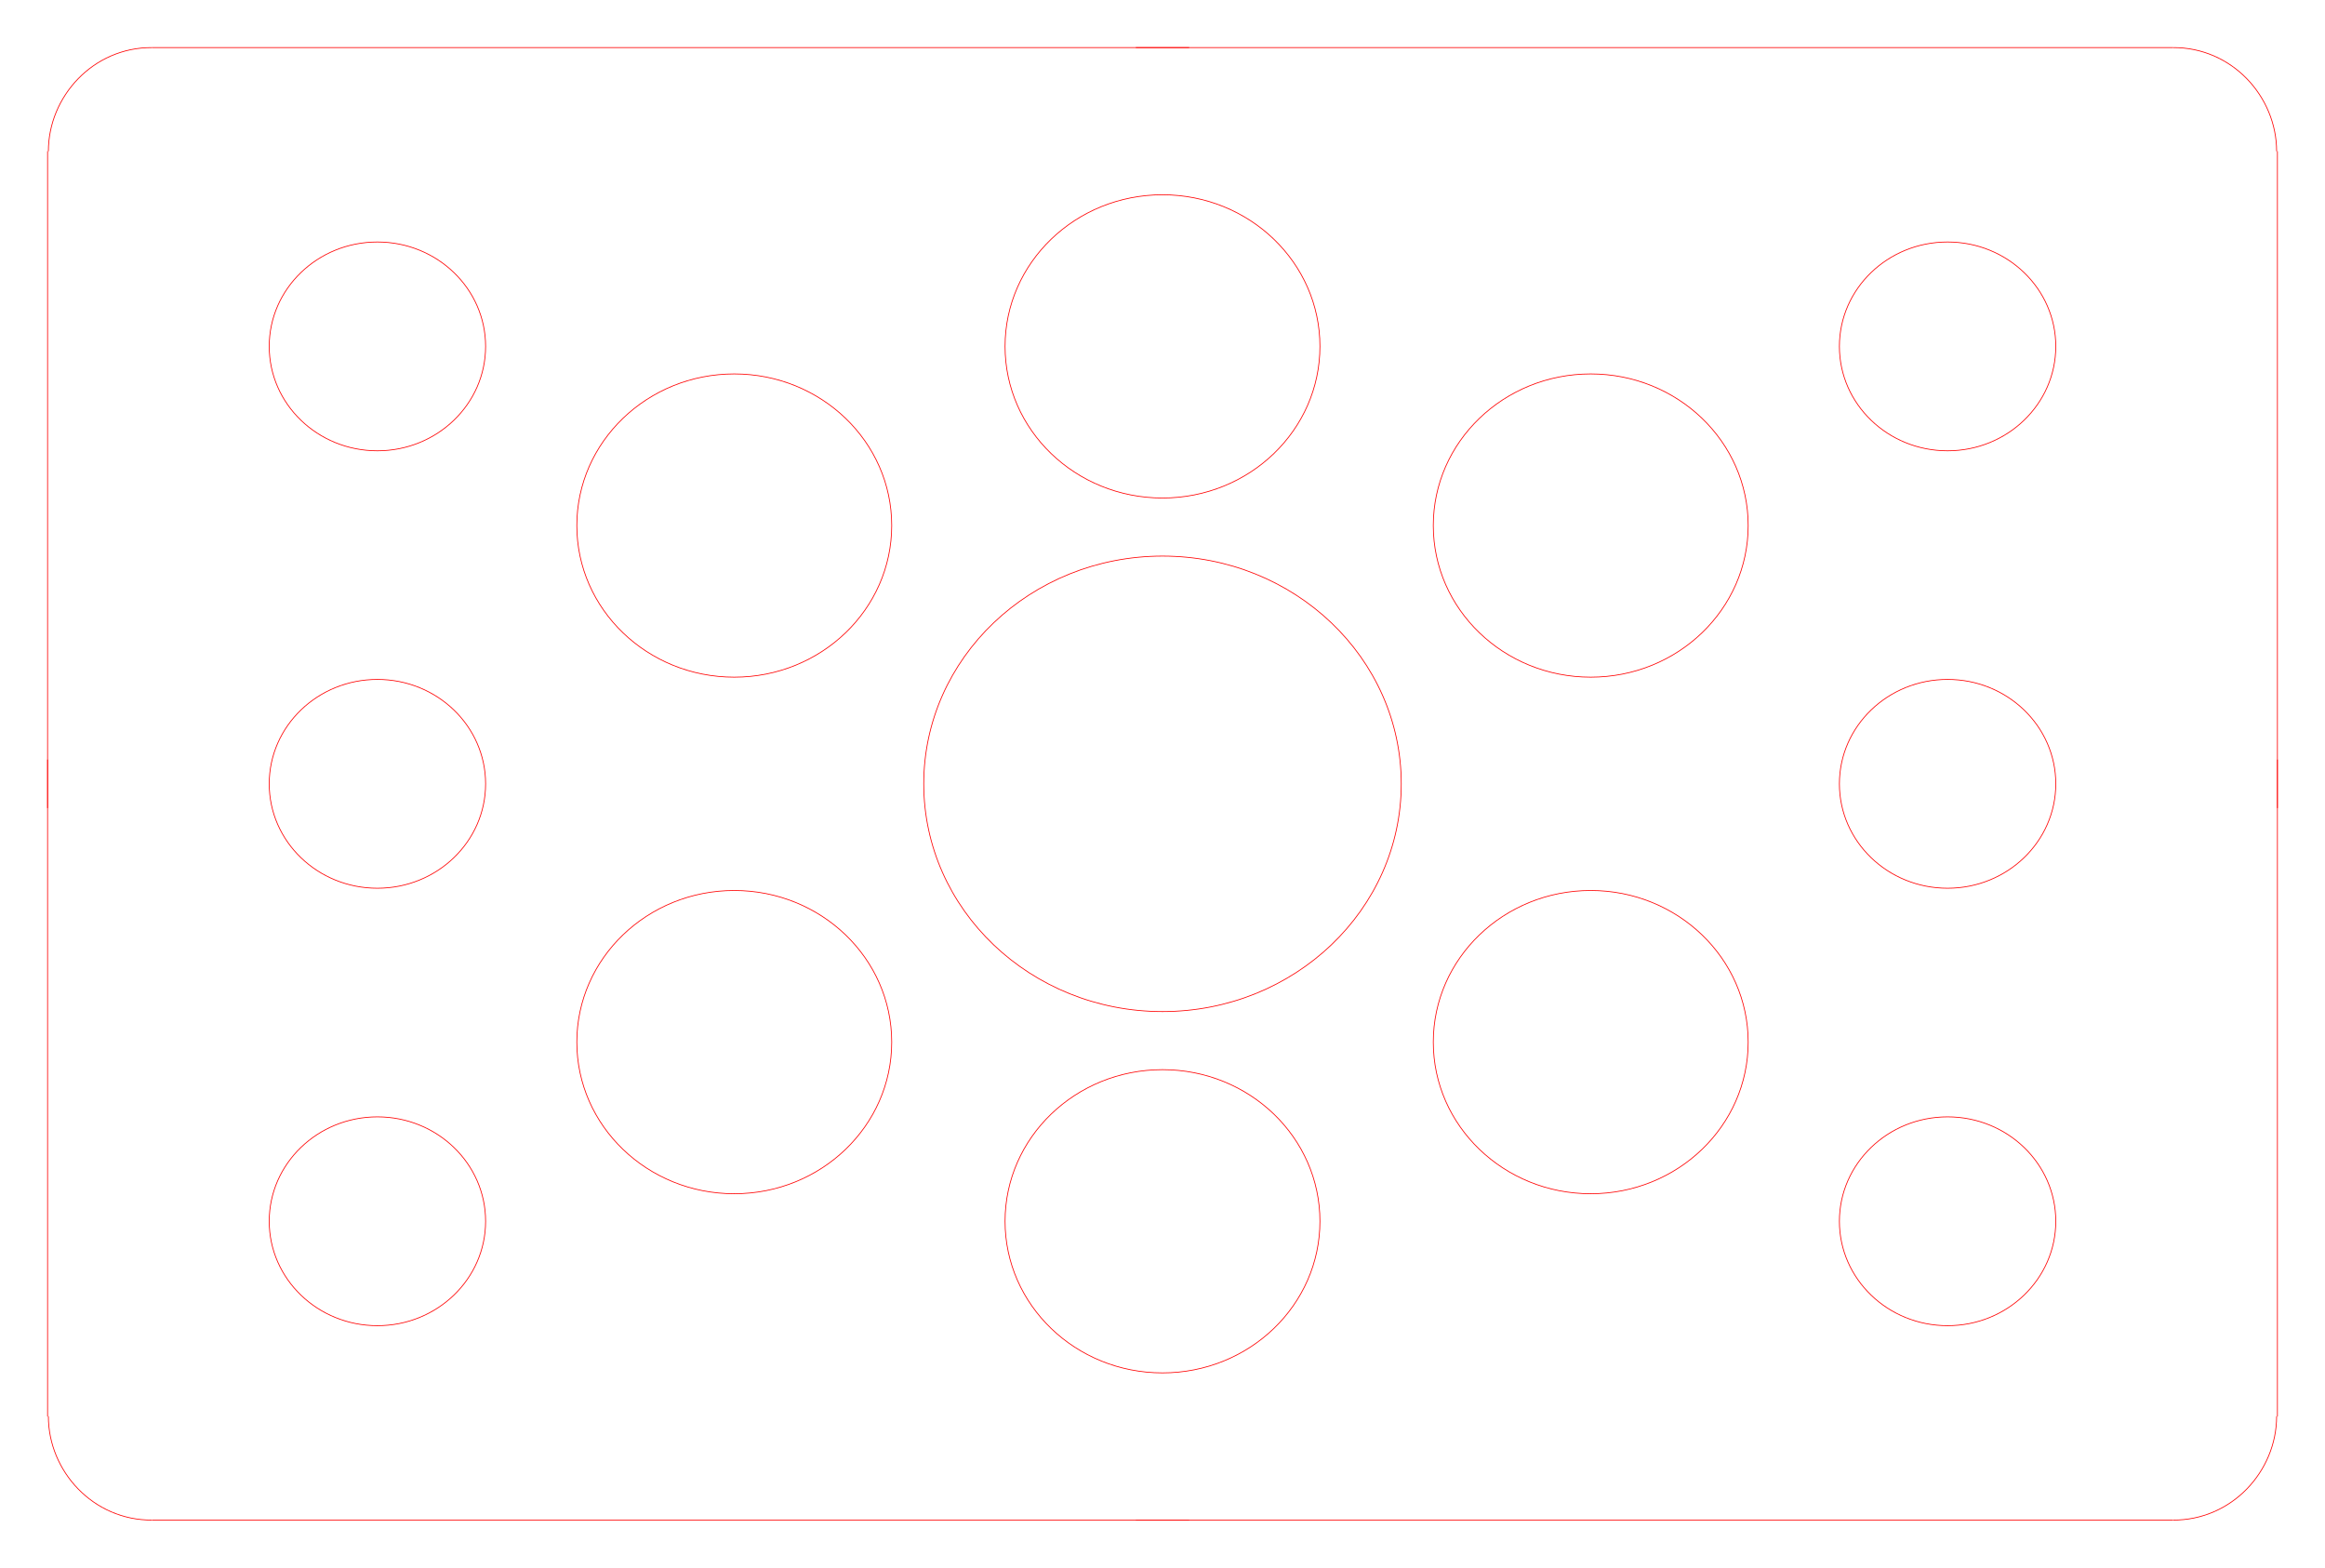
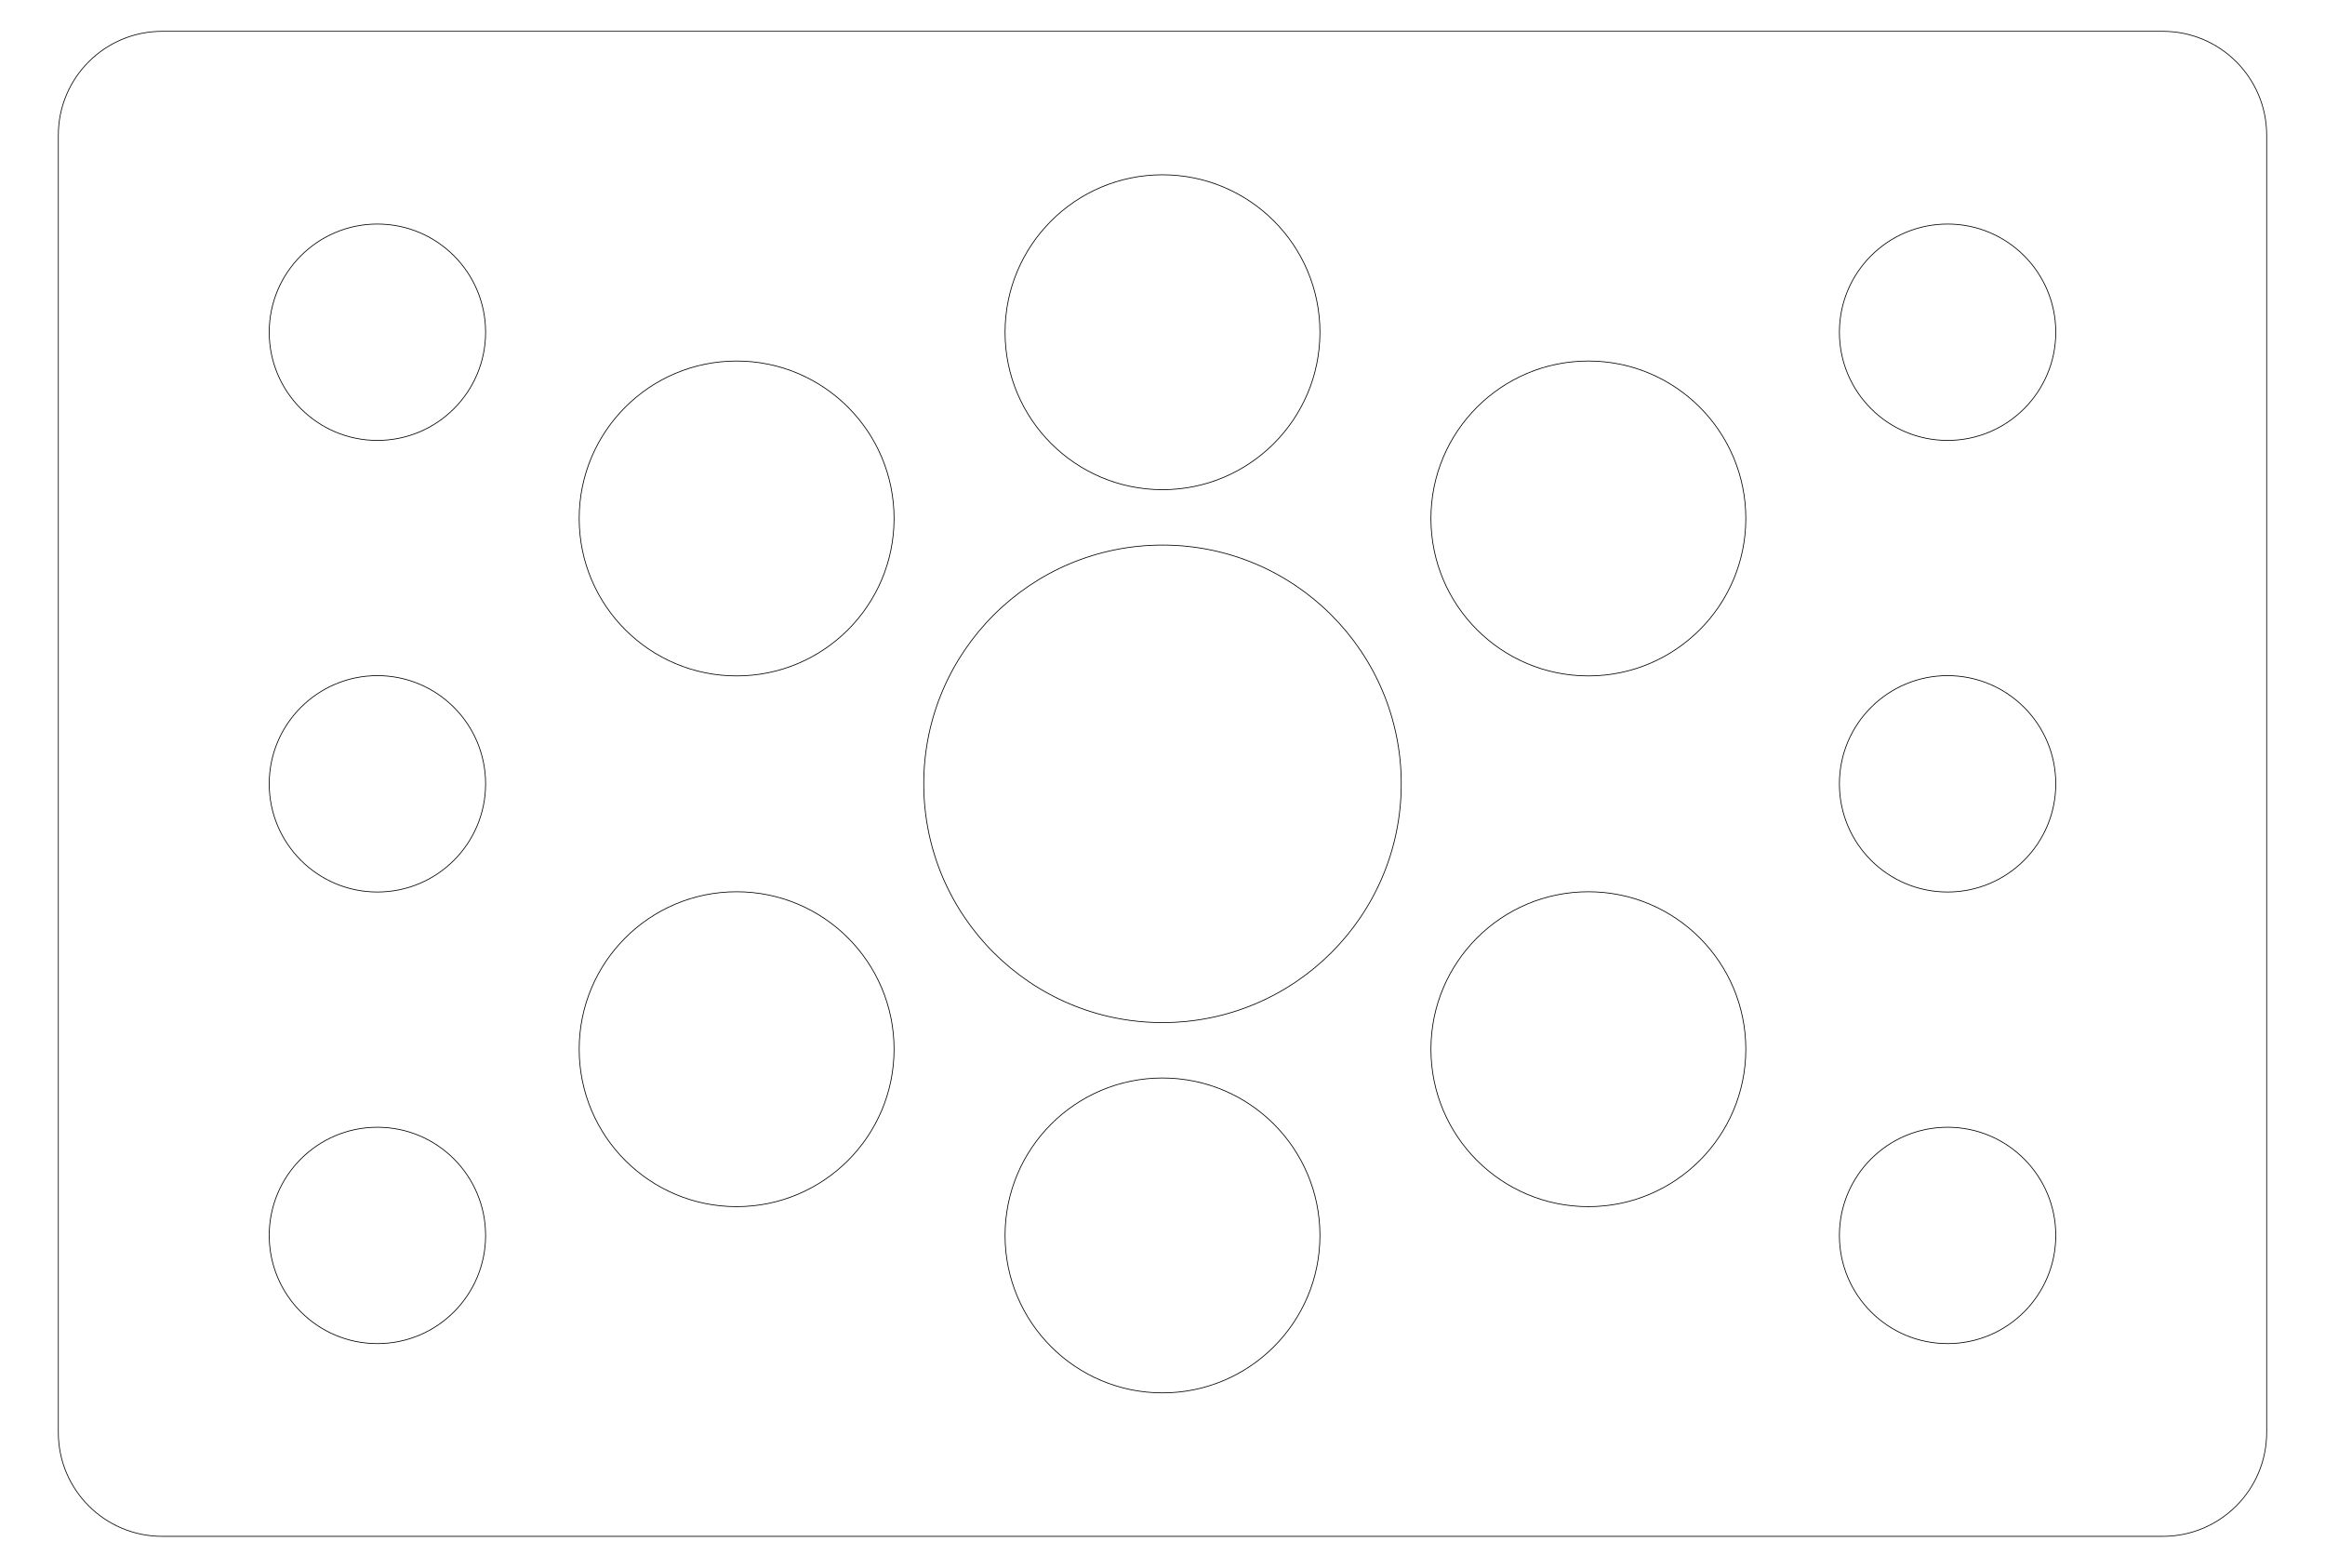
<svg xmlns="http://www.w3.org/2000/svg" version="1.1" id="svg2" xml:space="preserve" width="492.557mm" height="332.11mm" viewBox="0 0 1861.632 1255.22">
  <defs id="defs6" />
-   <g id="g10" transform="matrix(1.333333,0,0,-1.333333,261.8632,1128.547)" style="display:none" />
-   <g id="layer1" transform="translate(261.8632,7.213524)" style="display:inline">
+   <g id="g10" transform="matrix(1.333333,0,0,-1.333333,261.8632,1128.547)" style="display:inline" />
+   <g id="layer1" transform="translate(261.8632,7.213524)" style="display:none">
    <ellipse style="opacity:1;fill:none;fill-opacity:1;stroke:#ff0000;stroke-width:0.605;stroke-linecap:butt;stroke-linejoin:miter;stroke-miterlimit:4;stroke-dasharray:none;stroke-opacity:1;paint-order:markers fill stroke" id="path16-3" cx="1011.84" cy="413.591" rx="126.064" ry="121.399" />
    <ellipse style="opacity:1;fill:none;fill-opacity:1;stroke:#ff0000;stroke-width:0.605;stroke-linecap:butt;stroke-linejoin:miter;stroke-miterlimit:4;stroke-dasharray:none;stroke-opacity:1;paint-order:markers fill stroke" id="path16-3-7-3" cx="1297.576" cy="620.397" rx="86.627" ry="83.595" />
    <ellipse style="opacity:1;fill:none;fill-opacity:1;stroke:#ff0000;stroke-width:0.605;stroke-linecap:butt;stroke-linejoin:miter;stroke-miterlimit:4;stroke-dasharray:none;stroke-opacity:1;paint-order:markers fill stroke" id="path16-3-7-3-2" cx="1297.576" cy="270.142" rx="86.627" ry="83.595" />
    <ellipse style="opacity:1;fill:none;fill-opacity:1;stroke:#ff0000;stroke-width:0.605;stroke-linecap:butt;stroke-linejoin:miter;stroke-miterlimit:4;stroke-dasharray:none;stroke-opacity:1;paint-order:markers fill stroke" id="path16-3-7-3-7" cx="1297.576" cy="970.651" rx="86.627" ry="83.595" />
    <ellipse style="opacity:1;fill:none;fill-opacity:1;stroke:#ff0000;stroke-width:0.605;stroke-linecap:butt;stroke-linejoin:miter;stroke-miterlimit:4;stroke-dasharray:none;stroke-opacity:1;paint-order:markers fill stroke" id="path16-3-6" cx="1011.84" cy="827.203" rx="126.064" ry="121.399" />
    <ellipse style="opacity:1;fill:none;fill-opacity:1;stroke:#ff0000;stroke-width:0.605;stroke-linecap:butt;stroke-linejoin:miter;stroke-miterlimit:4;stroke-dasharray:none;stroke-opacity:1;paint-order:markers fill stroke" id="path16-3-0" cx="326.066" cy="827.203" rx="126.064" ry="121.399" />
    <ellipse style="opacity:1;fill:none;fill-opacity:1;stroke:#ff0000;stroke-width:0.605;stroke-linecap:butt;stroke-linejoin:miter;stroke-miterlimit:4;stroke-dasharray:none;stroke-opacity:1;paint-order:markers fill stroke" id="path16-3-62" cx="326.066" cy="413.591" rx="126.064" ry="121.399" />
    <ellipse style="opacity:1;fill:none;fill-opacity:1;stroke:#ff0000;stroke-width:0.605;stroke-linecap:butt;stroke-linejoin:miter;stroke-miterlimit:4;stroke-dasharray:none;stroke-opacity:1;paint-order:markers fill stroke" id="path16-3-61" cx="668.953" cy="270.142" rx="126.064" ry="121.399" />
    <ellipse style="opacity:1;fill:none;fill-opacity:1;stroke:#ff0000;stroke-width:0.605;stroke-linecap:butt;stroke-linejoin:miter;stroke-miterlimit:4;stroke-dasharray:none;stroke-opacity:1;paint-order:markers fill stroke" id="path16-3-8" cx="668.953" cy="970.651" rx="126.064" ry="121.399" />
    <ellipse style="opacity:1;fill:none;fill-opacity:1;stroke:#ff0000;stroke-width:0.605;stroke-linecap:butt;stroke-linejoin:miter;stroke-miterlimit:4;stroke-dasharray:none;stroke-opacity:1;paint-order:markers fill stroke" id="path16-3-7-3-0" cx="-40.33" cy="620.397" rx="86.627" ry="83.595" transform="scale(-1,1)" />
    <ellipse style="opacity:1;fill:none;fill-opacity:1;stroke:#ff0000;stroke-width:0.605;stroke-linecap:butt;stroke-linejoin:miter;stroke-miterlimit:4;stroke-dasharray:none;stroke-opacity:1;paint-order:markers fill stroke" id="path16-3-7-3-2-2" cx="-40.33" cy="270.142" rx="86.627" ry="83.595" transform="scale(-1,1)" />
    <ellipse style="opacity:1;fill:none;fill-opacity:1;stroke:#ff0000;stroke-width:0.605;stroke-linecap:butt;stroke-linejoin:miter;stroke-miterlimit:4;stroke-dasharray:none;stroke-opacity:1;paint-order:markers fill stroke" id="path16-3-7-3-7-3" cx="-40.33" cy="970.651" rx="86.627" ry="83.595" transform="scale(-1,1)" />
    <ellipse style="opacity:1;fill:none;fill-opacity:1;stroke:#ff0000;stroke-width:0.605;stroke-linecap:butt;stroke-linejoin:miter;stroke-miterlimit:4;stroke-dasharray:none;stroke-opacity:1;paint-order:markers fill stroke" id="path16" cx="668.953" cy="620.397" rx="191.17" ry="182.354" />
    <path style="fill:none;fill-rule:evenodd;stroke:#ff0000;stroke-width:0.605;stroke-linecap:butt;stroke-linejoin:miter;stroke-miterlimit:4;stroke-dasharray:none;stroke-opacity:1" d="M 647.617,30.884 H 1477.892" id="path4623-7" />
    <path style="fill:none;fill-rule:evenodd;stroke:#ff0000;stroke-width:0.605;stroke-linecap:butt;stroke-linejoin:miter;stroke-miterlimit:4;stroke-dasharray:none;stroke-opacity:1" d="M 1561.671,113.836 V 639.812" id="path4894" />
    <path style="fill:none;fill-rule:evenodd;stroke:#ff0000;stroke-width:0.605;stroke-linecap:butt;stroke-linejoin:miter;stroke-miterlimit:4;stroke-dasharray:none;stroke-opacity:1" d="m 1477.945,30.886 c 47.234,-0.295 83.095,39.131 83.094,83.094" id="path4910" />
    <path style="fill:none;fill-rule:evenodd;stroke:#ff0000;stroke-width:0.605;stroke-linecap:butt;stroke-linejoin:miter;stroke-miterlimit:4;stroke-dasharray:none;stroke-opacity:1" d="M 647.617,1209.909 H 1477.892" id="path4623-7-2" />
    <path style="fill:none;fill-rule:evenodd;stroke:#ff0000;stroke-width:0.605;stroke-linecap:butt;stroke-linejoin:miter;stroke-miterlimit:4;stroke-dasharray:none;stroke-opacity:1" d="M 1561.671,1126.957 V 600.982" id="path4894-8" />
    <path style="fill:none;fill-rule:evenodd;stroke:#ff0000;stroke-width:0.605;stroke-linecap:butt;stroke-linejoin:miter;stroke-miterlimit:4;stroke-dasharray:none;stroke-opacity:1" d="m 1477.945,1209.908 c 47.234,0.295 83.095,-39.131 83.094,-83.094" id="path4910-9" />
    <path style="fill:none;fill-rule:evenodd;stroke:#ff0000;stroke-width:0.605;stroke-linecap:butt;stroke-linejoin:miter;stroke-miterlimit:4;stroke-dasharray:none;stroke-opacity:1" d="m 690.289,1209.909 h -830.275" id="path4623-7-2-1" />
    <path style="fill:none;fill-rule:evenodd;stroke:#ff0000;stroke-width:0.605;stroke-linecap:butt;stroke-linejoin:miter;stroke-miterlimit:4;stroke-dasharray:none;stroke-opacity:1" d="M -223.766,1126.957 V 600.982" id="path4894-8-2" />
    <path style="fill:none;fill-rule:evenodd;stroke:#ff0000;stroke-width:0.605;stroke-linecap:butt;stroke-linejoin:miter;stroke-miterlimit:4;stroke-dasharray:none;stroke-opacity:1" d="m -140.039,1209.908 c -47.234,0.295 -83.095,-39.131 -83.093,-83.094" id="path4910-9-9" />
    <path style="fill:none;fill-rule:evenodd;stroke:#ff0000;stroke-width:0.605;stroke-linecap:butt;stroke-linejoin:miter;stroke-miterlimit:4;stroke-dasharray:none;stroke-opacity:1" d="M 690.289,30.884 H -139.986" id="path4623-7-2-1-4" />
    <path style="fill:none;fill-rule:evenodd;stroke:#ff0000;stroke-width:0.605;stroke-linecap:butt;stroke-linejoin:miter;stroke-miterlimit:4;stroke-dasharray:none;stroke-opacity:1" d="m -223.766,113.836 v 525.975" id="path4894-8-2-7" />
    <path style="fill:none;fill-rule:evenodd;stroke:#ff0000;stroke-width:0.605;stroke-linecap:butt;stroke-linejoin:miter;stroke-miterlimit:4;stroke-dasharray:none;stroke-opacity:1" d="m -140.039,30.886 c -47.234,-0.295 -83.095,39.131 -83.093,83.094" id="path4910-9-9-8" />
  </g>
+   <g id="layer2">
+     <rect style="opacity:0.98;fill:none;fill-opacity:1;stroke:#000000;stroke-width:0.605;stroke-linecap:butt;stroke-miterlimit:4;stroke-dasharray:none;stroke-dashoffset:0;stroke-opacity:1" id="rect34" width="1768.214" height="1205.065" x="46.709" y="25.078" rx="83.15" ry="83.15" />
+     <ellipse style="display:inline;opacity:1;fill:none;fill-opacity:1;stroke:#000000;stroke-width:0.605;stroke-linecap:butt;stroke-linejoin:miter;stroke-miterlimit:4;stroke-dasharray:none;stroke-opacity:1;paint-order:markers fill stroke" id="path16-3-7" cx="1271.813" cy="415.135" rx="126.064" ry="126.064" />
+     <ellipse style="display:inline;opacity:1;fill:none;fill-opacity:1;stroke:#000000;stroke-width:0.605;stroke-linecap:butt;stroke-linejoin:miter;stroke-miterlimit:4;stroke-dasharray:none;stroke-opacity:1;paint-order:markers fill stroke" id="path16-3-7-3-3" cx="1559.439" cy="627.61" rx="86.627" ry="86.627" />
+     <ellipse style="display:inline;opacity:1;fill:none;fill-opacity:1;stroke:#000000;stroke-width:0.605;stroke-linecap:butt;stroke-linejoin:miter;stroke-miterlimit:4;stroke-dasharray:none;stroke-opacity:1;paint-order:markers fill stroke" id="path16-3-7-3-2-8" cx="1559.439" cy="266.016" rx="86.627" ry="86.627" />
+     <ellipse style="display:inline;opacity:1;fill:none;fill-opacity:1;stroke:#000000;stroke-width:0.605;stroke-linecap:butt;stroke-linejoin:miter;stroke-miterlimit:4;stroke-dasharray:none;stroke-opacity:1;paint-order:markers fill stroke" id="path16-3-7-3-7-2" cx="1559.439" cy="989.202" rx="86.627" ry="86.627" />
+     <ellipse style="display:inline;opacity:1;fill:none;fill-opacity:1;stroke:#000000;stroke-width:0.605;stroke-linecap:butt;stroke-linejoin:miter;stroke-miterlimit:4;stroke-dasharray:none;stroke-opacity:1;paint-order:markers fill stroke" id="path16-3-6-6" cx="1271.813" cy="840.087" rx="126.064" ry="126.064" />
+     <ellipse style="display:inline;opacity:1;fill:none;fill-opacity:1;stroke:#000000;stroke-width:0.605;stroke-linecap:butt;stroke-linejoin:miter;stroke-miterlimit:4;stroke-dasharray:none;stroke-opacity:1;paint-order:markers fill stroke" id="path16-3-0-0" cx="589.82" cy="840.087" rx="126.064" ry="126.064" />
+     <circle style="display:inline;opacity:1;fill:none;fill-opacity:1;stroke:#000000;stroke-width:0.605;stroke-linecap:butt;stroke-linejoin:miter;stroke-miterlimit:4;stroke-dasharray:none;stroke-opacity:1;paint-order:markers fill stroke" id="path16-3-62-5" cx="589.82" cy="415.135" r="126.064" />
+     <circle style="display:inline;opacity:1;fill:none;fill-opacity:1;stroke:#000000;stroke-width:0.605;stroke-linecap:butt;stroke-linejoin:miter;stroke-miterlimit:4;stroke-dasharray:none;stroke-opacity:1;paint-order:markers fill stroke" id="path16-3-61-7" cx="930.816" cy="266.018" r="126.064" />
+     <ellipse style="display:inline;opacity:1;fill:none;fill-opacity:1;stroke:#000000;stroke-width:0.605;stroke-linecap:butt;stroke-linejoin:miter;stroke-miterlimit:4;stroke-dasharray:none;stroke-opacity:1;paint-order:markers fill stroke" id="path16-3-8-8" cx="930.816" cy="989.204" rx="126.064" ry="126.064" />
+     <ellipse style="display:inline;opacity:1;fill:none;fill-opacity:1;stroke:#000000;stroke-width:0.605;stroke-linecap:butt;stroke-linejoin:miter;stroke-miterlimit:4;stroke-dasharray:none;stroke-opacity:1;paint-order:markers fill stroke" id="path16-3-7-3-0-2" cx="-302.193" cy="627.61" rx="86.627" ry="86.627" transform="scale(-1,1)" />
+     <ellipse style="display:inline;opacity:1;fill:none;fill-opacity:1;stroke:#000000;stroke-width:0.605;stroke-linecap:butt;stroke-linejoin:miter;stroke-miterlimit:4;stroke-dasharray:none;stroke-opacity:1;paint-order:markers fill stroke" id="path16-3-7-3-2-2-4" cx="-302.193" cy="266.016" rx="86.627" ry="86.627" transform="scale(-1,1)" />
+     <ellipse style="display:inline;opacity:1;fill:none;fill-opacity:1;stroke:#000000;stroke-width:0.605;stroke-linecap:butt;stroke-linejoin:miter;stroke-miterlimit:4;stroke-dasharray:none;stroke-opacity:1;paint-order:markers fill stroke" id="path16-3-7-3-7-3-2" cx="-302.193" cy="989.202" rx="86.627" ry="86.627" transform="scale(-1,1)" />
+     <ellipse style="display:inline;opacity:1;fill:none;fill-opacity:1;stroke:#000000;stroke-width:0.605;stroke-linecap:butt;stroke-linejoin:miter;stroke-miterlimit:4;stroke-dasharray:none;stroke-opacity:1;paint-order:markers fill stroke" id="path16-1" cx="930.816" cy="627.61" rx="191.17" ry="191.17" />
+   </g>
</svg>
